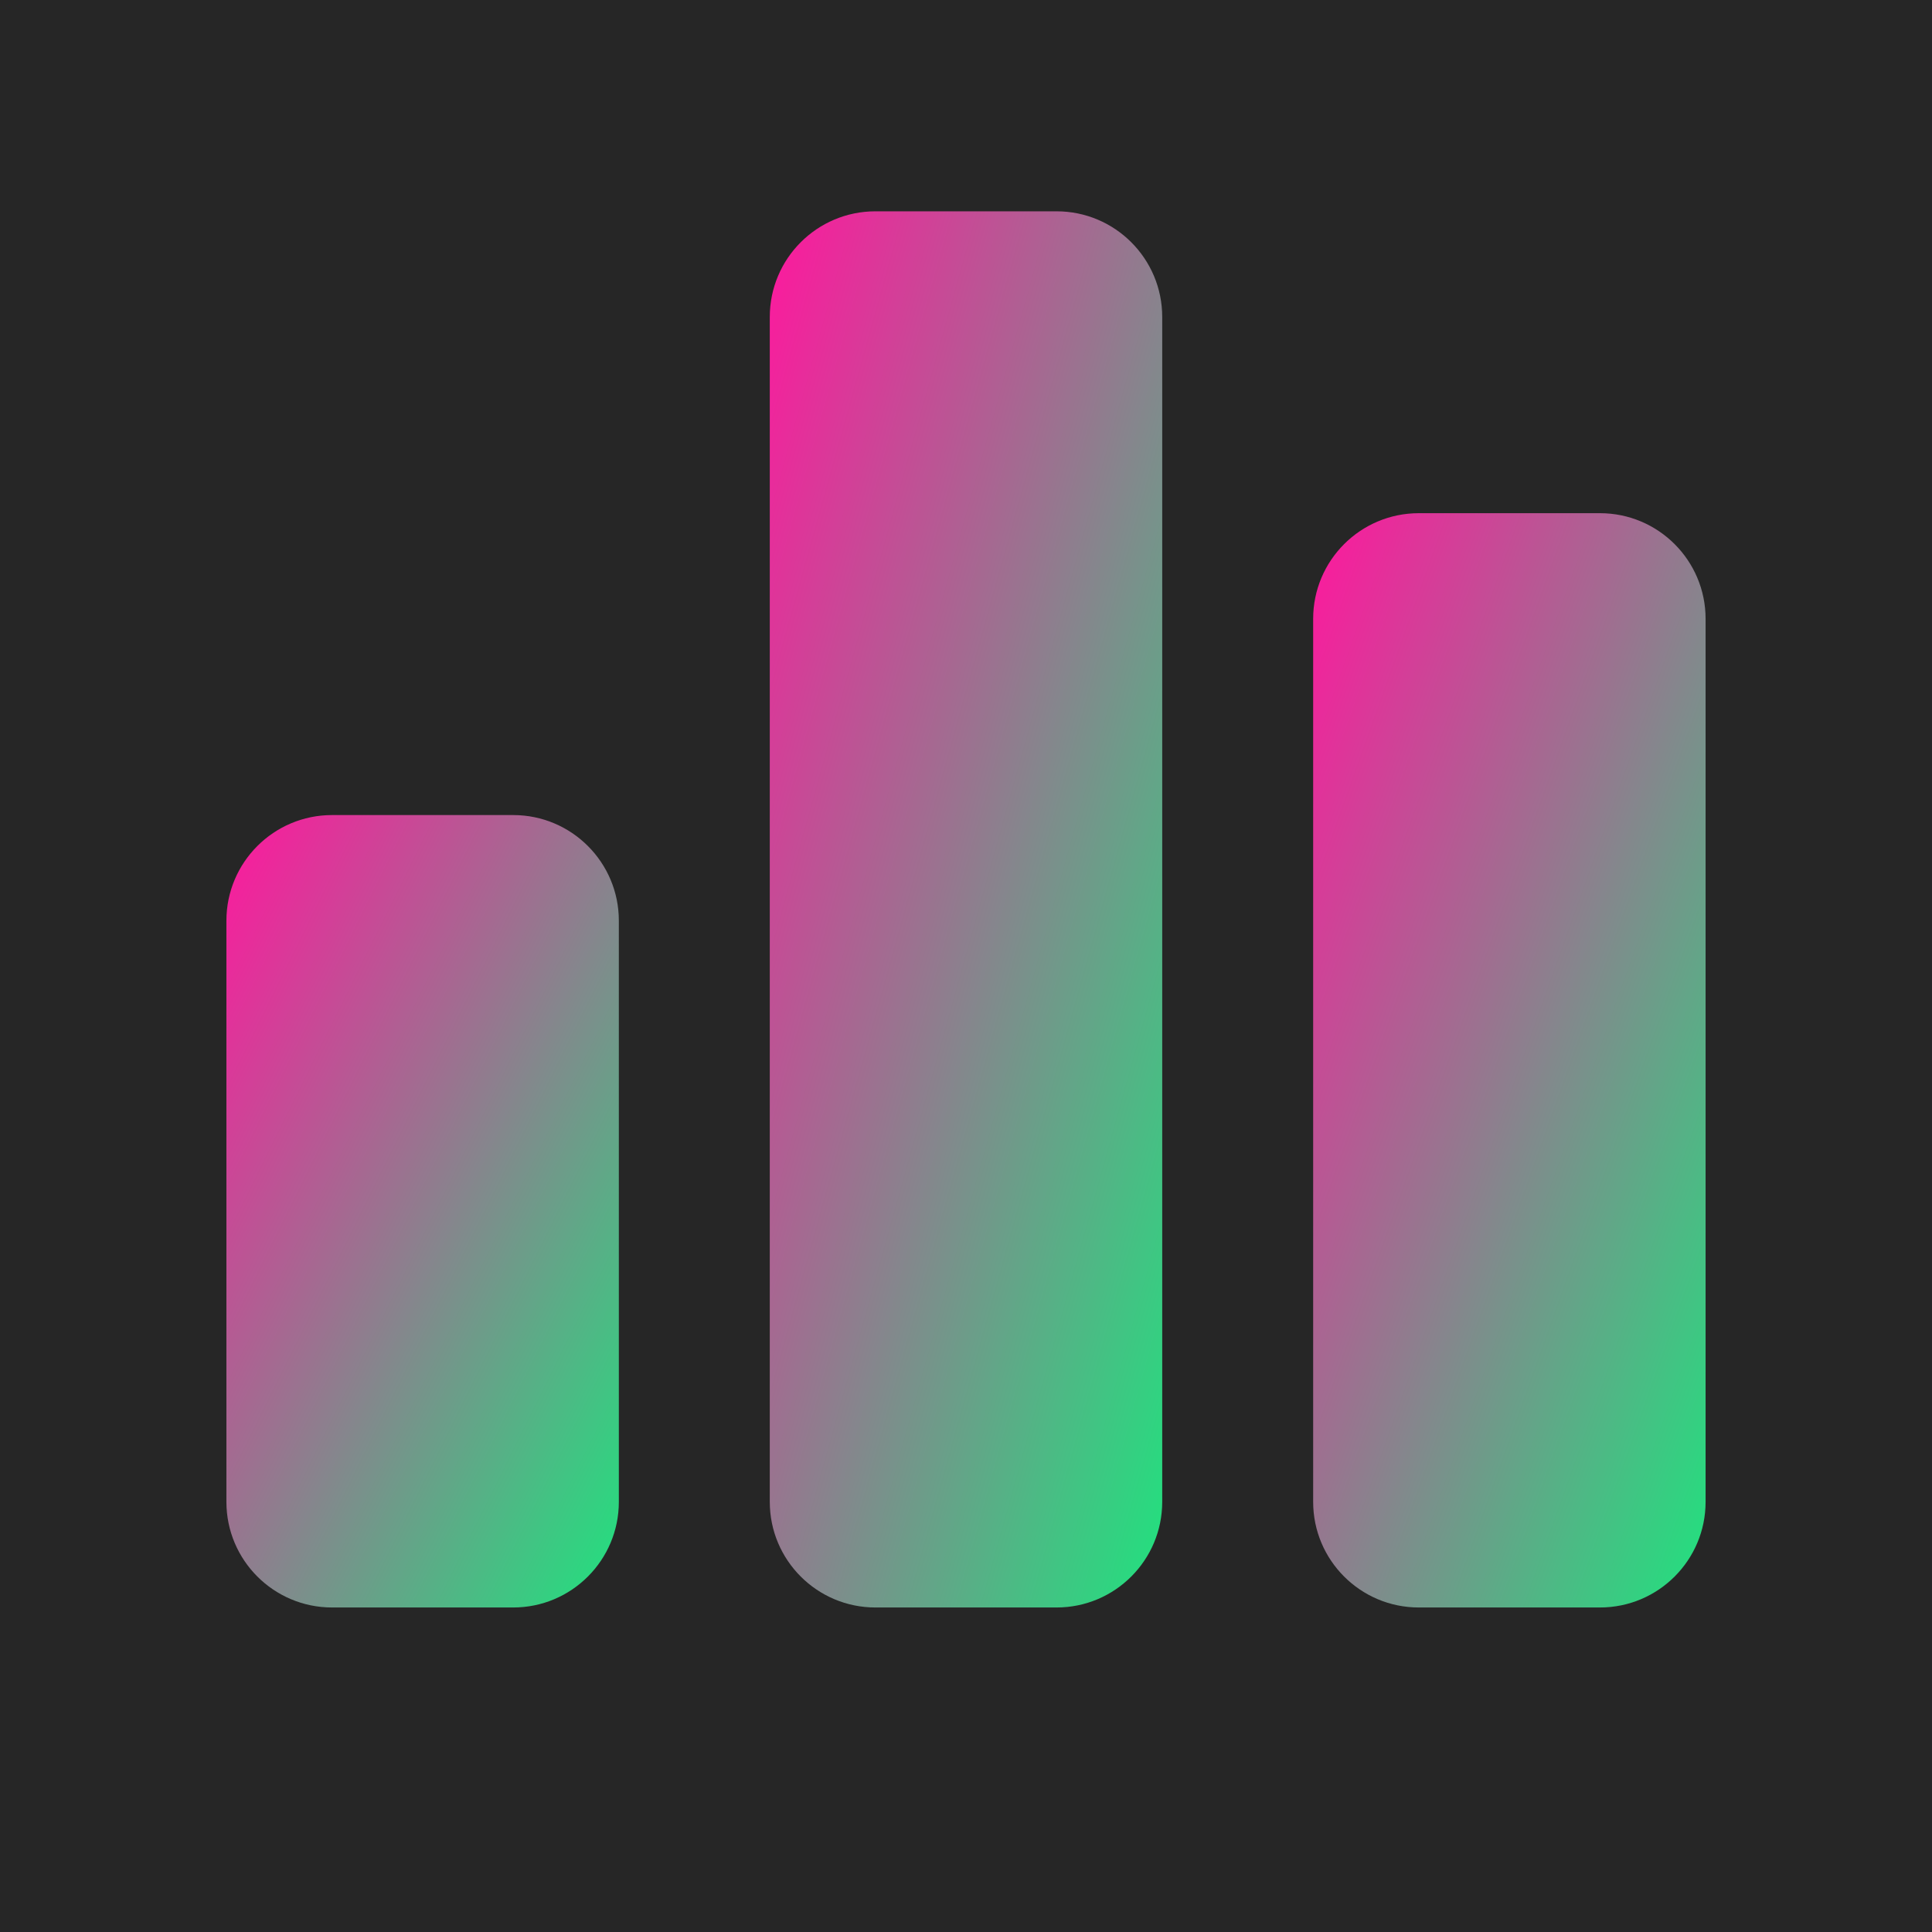
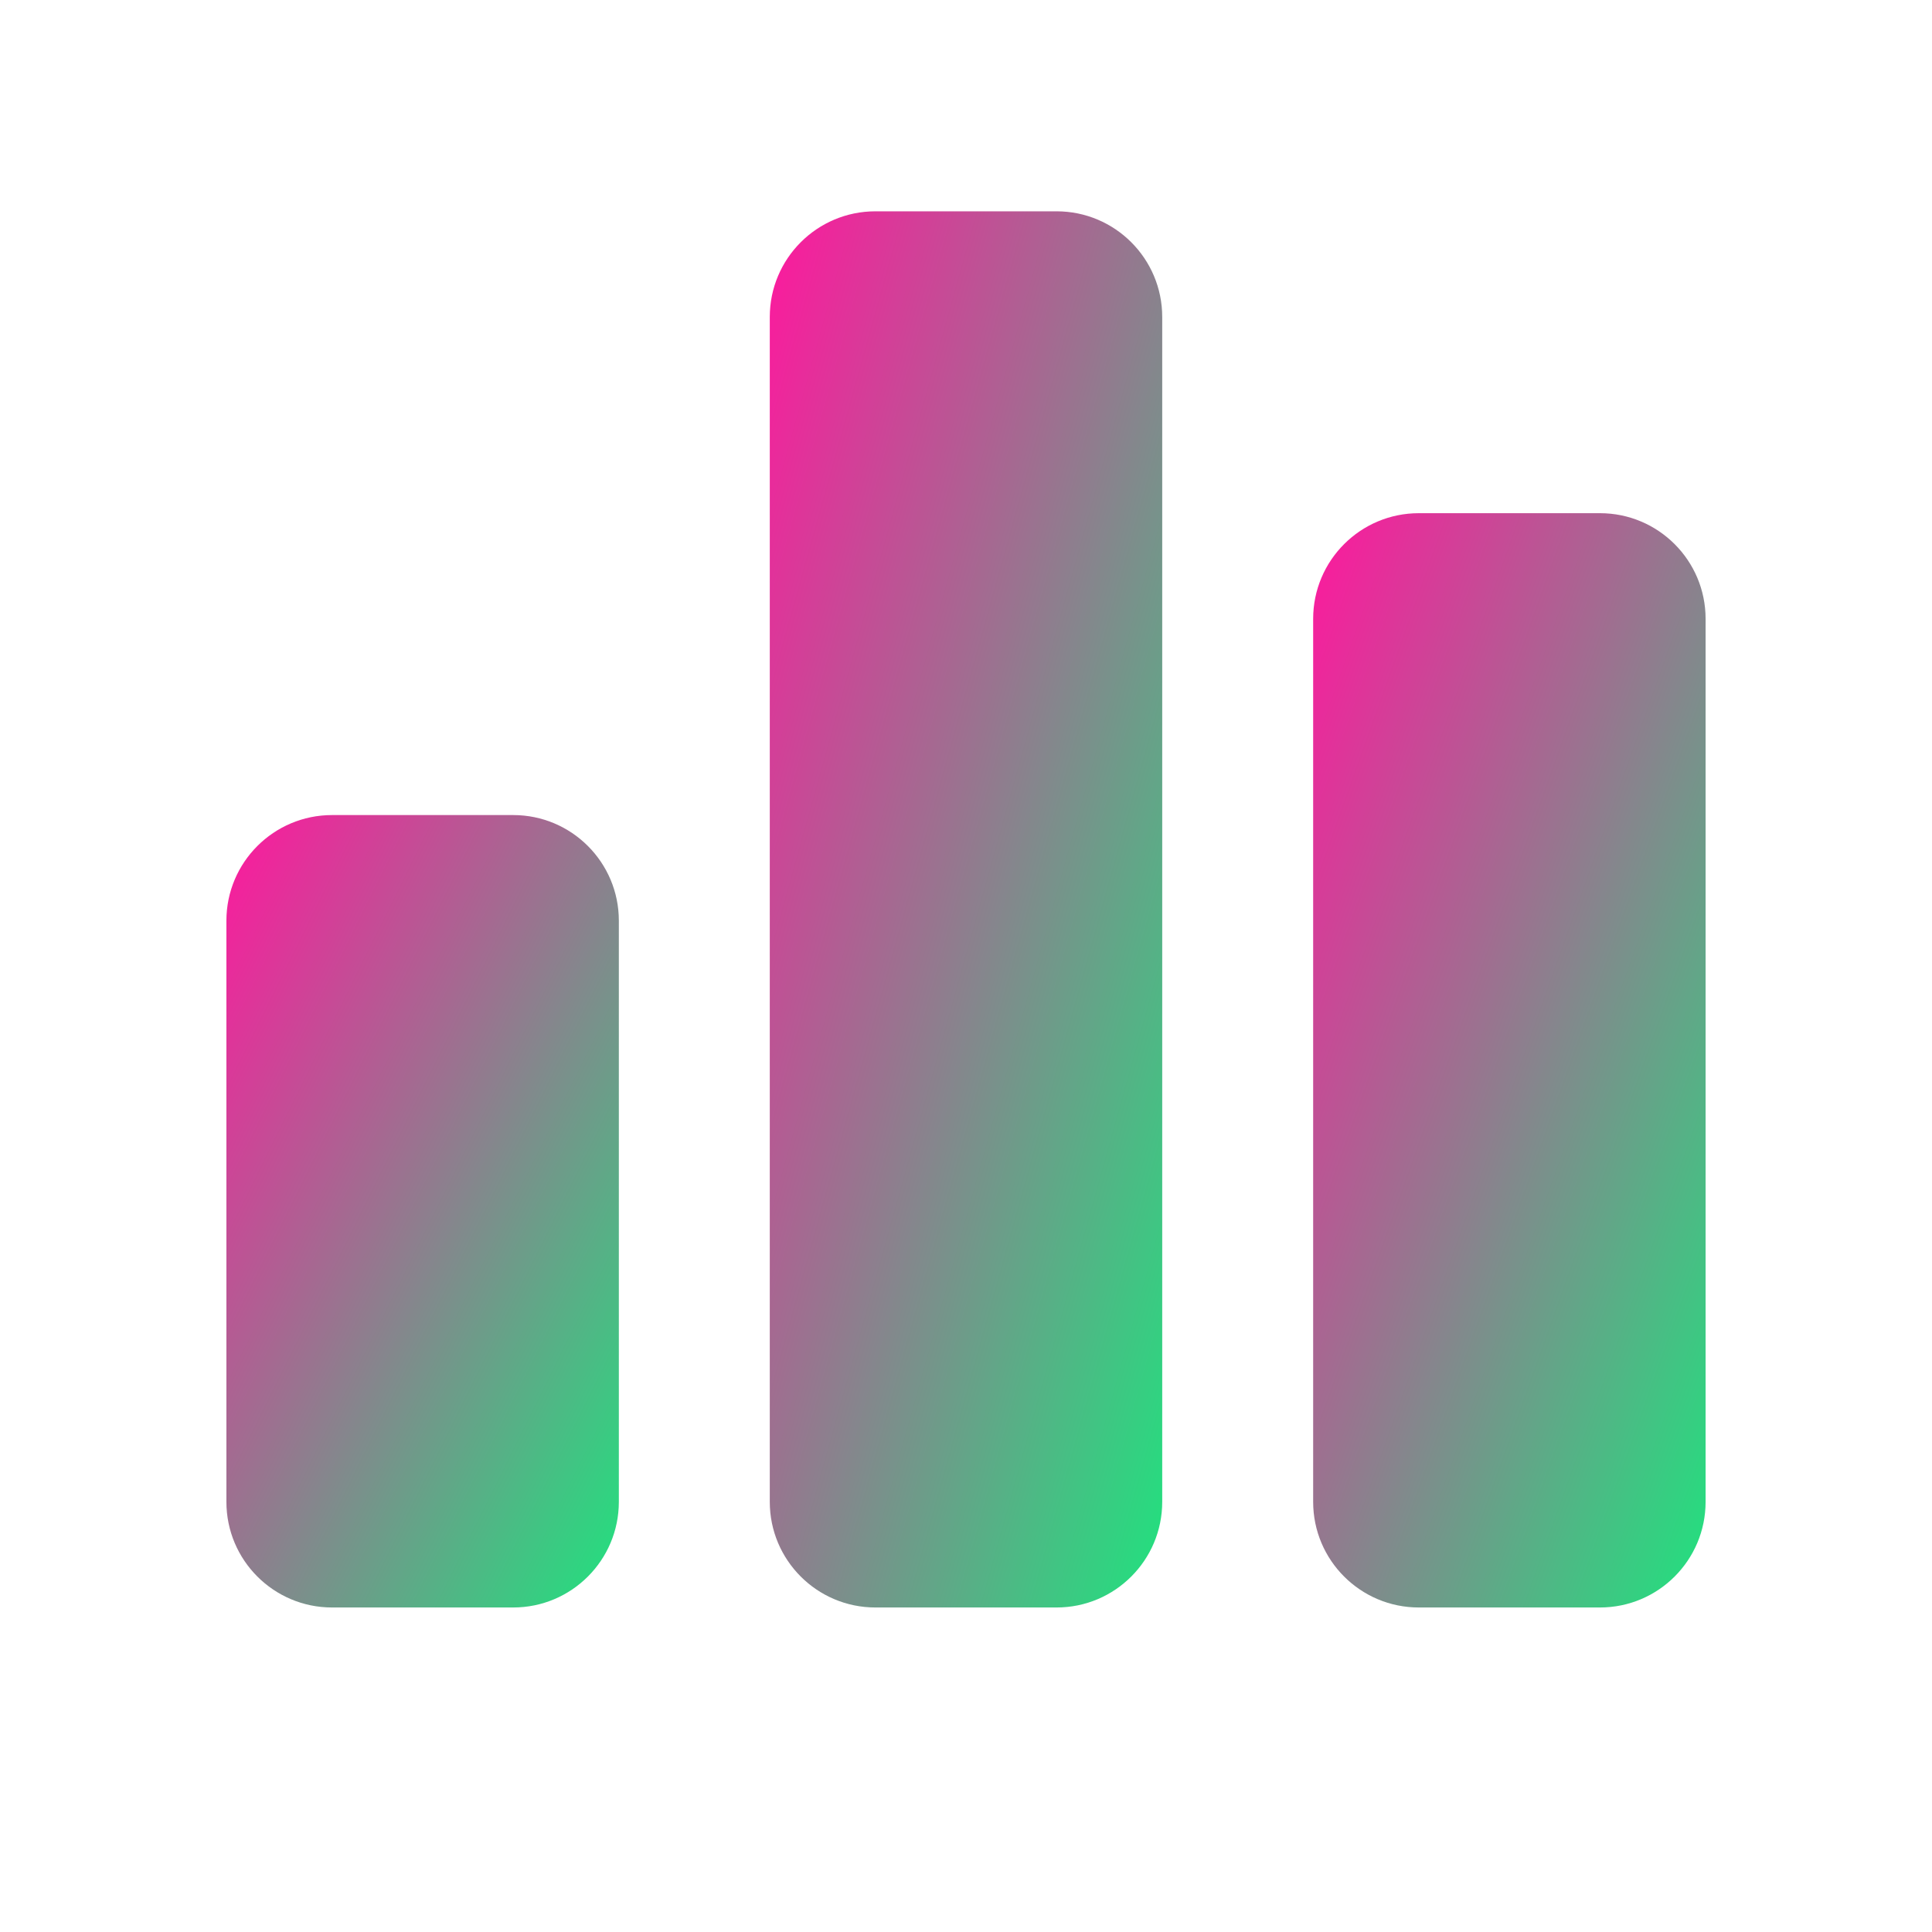
<svg xmlns="http://www.w3.org/2000/svg" viewBox="0 0 256 256" width="256" height="256">
  <defs>
    <linearGradient id="bars" gradientUnits="objectBoundingBox" x1="1" y1="1" x2="0" y2="0">
      <stop offset="0" stop-color="#1fe37e" />
      <stop offset="1" stop-color="#ff179e" />
    </linearGradient>
  </defs>
-   <rect x="0" y="0" width="256" height="256" fill="#262626" />
  <rect x="30" y="108" width="52" height="105" rx="14" fill="url(#bars)" />
  <rect x="102" y="28" width="52" height="185" rx="14" fill="url(#bars)" />
  <rect x="174" y="68" width="52" height="145" rx="14" fill="url(#bars)" />
</svg>
